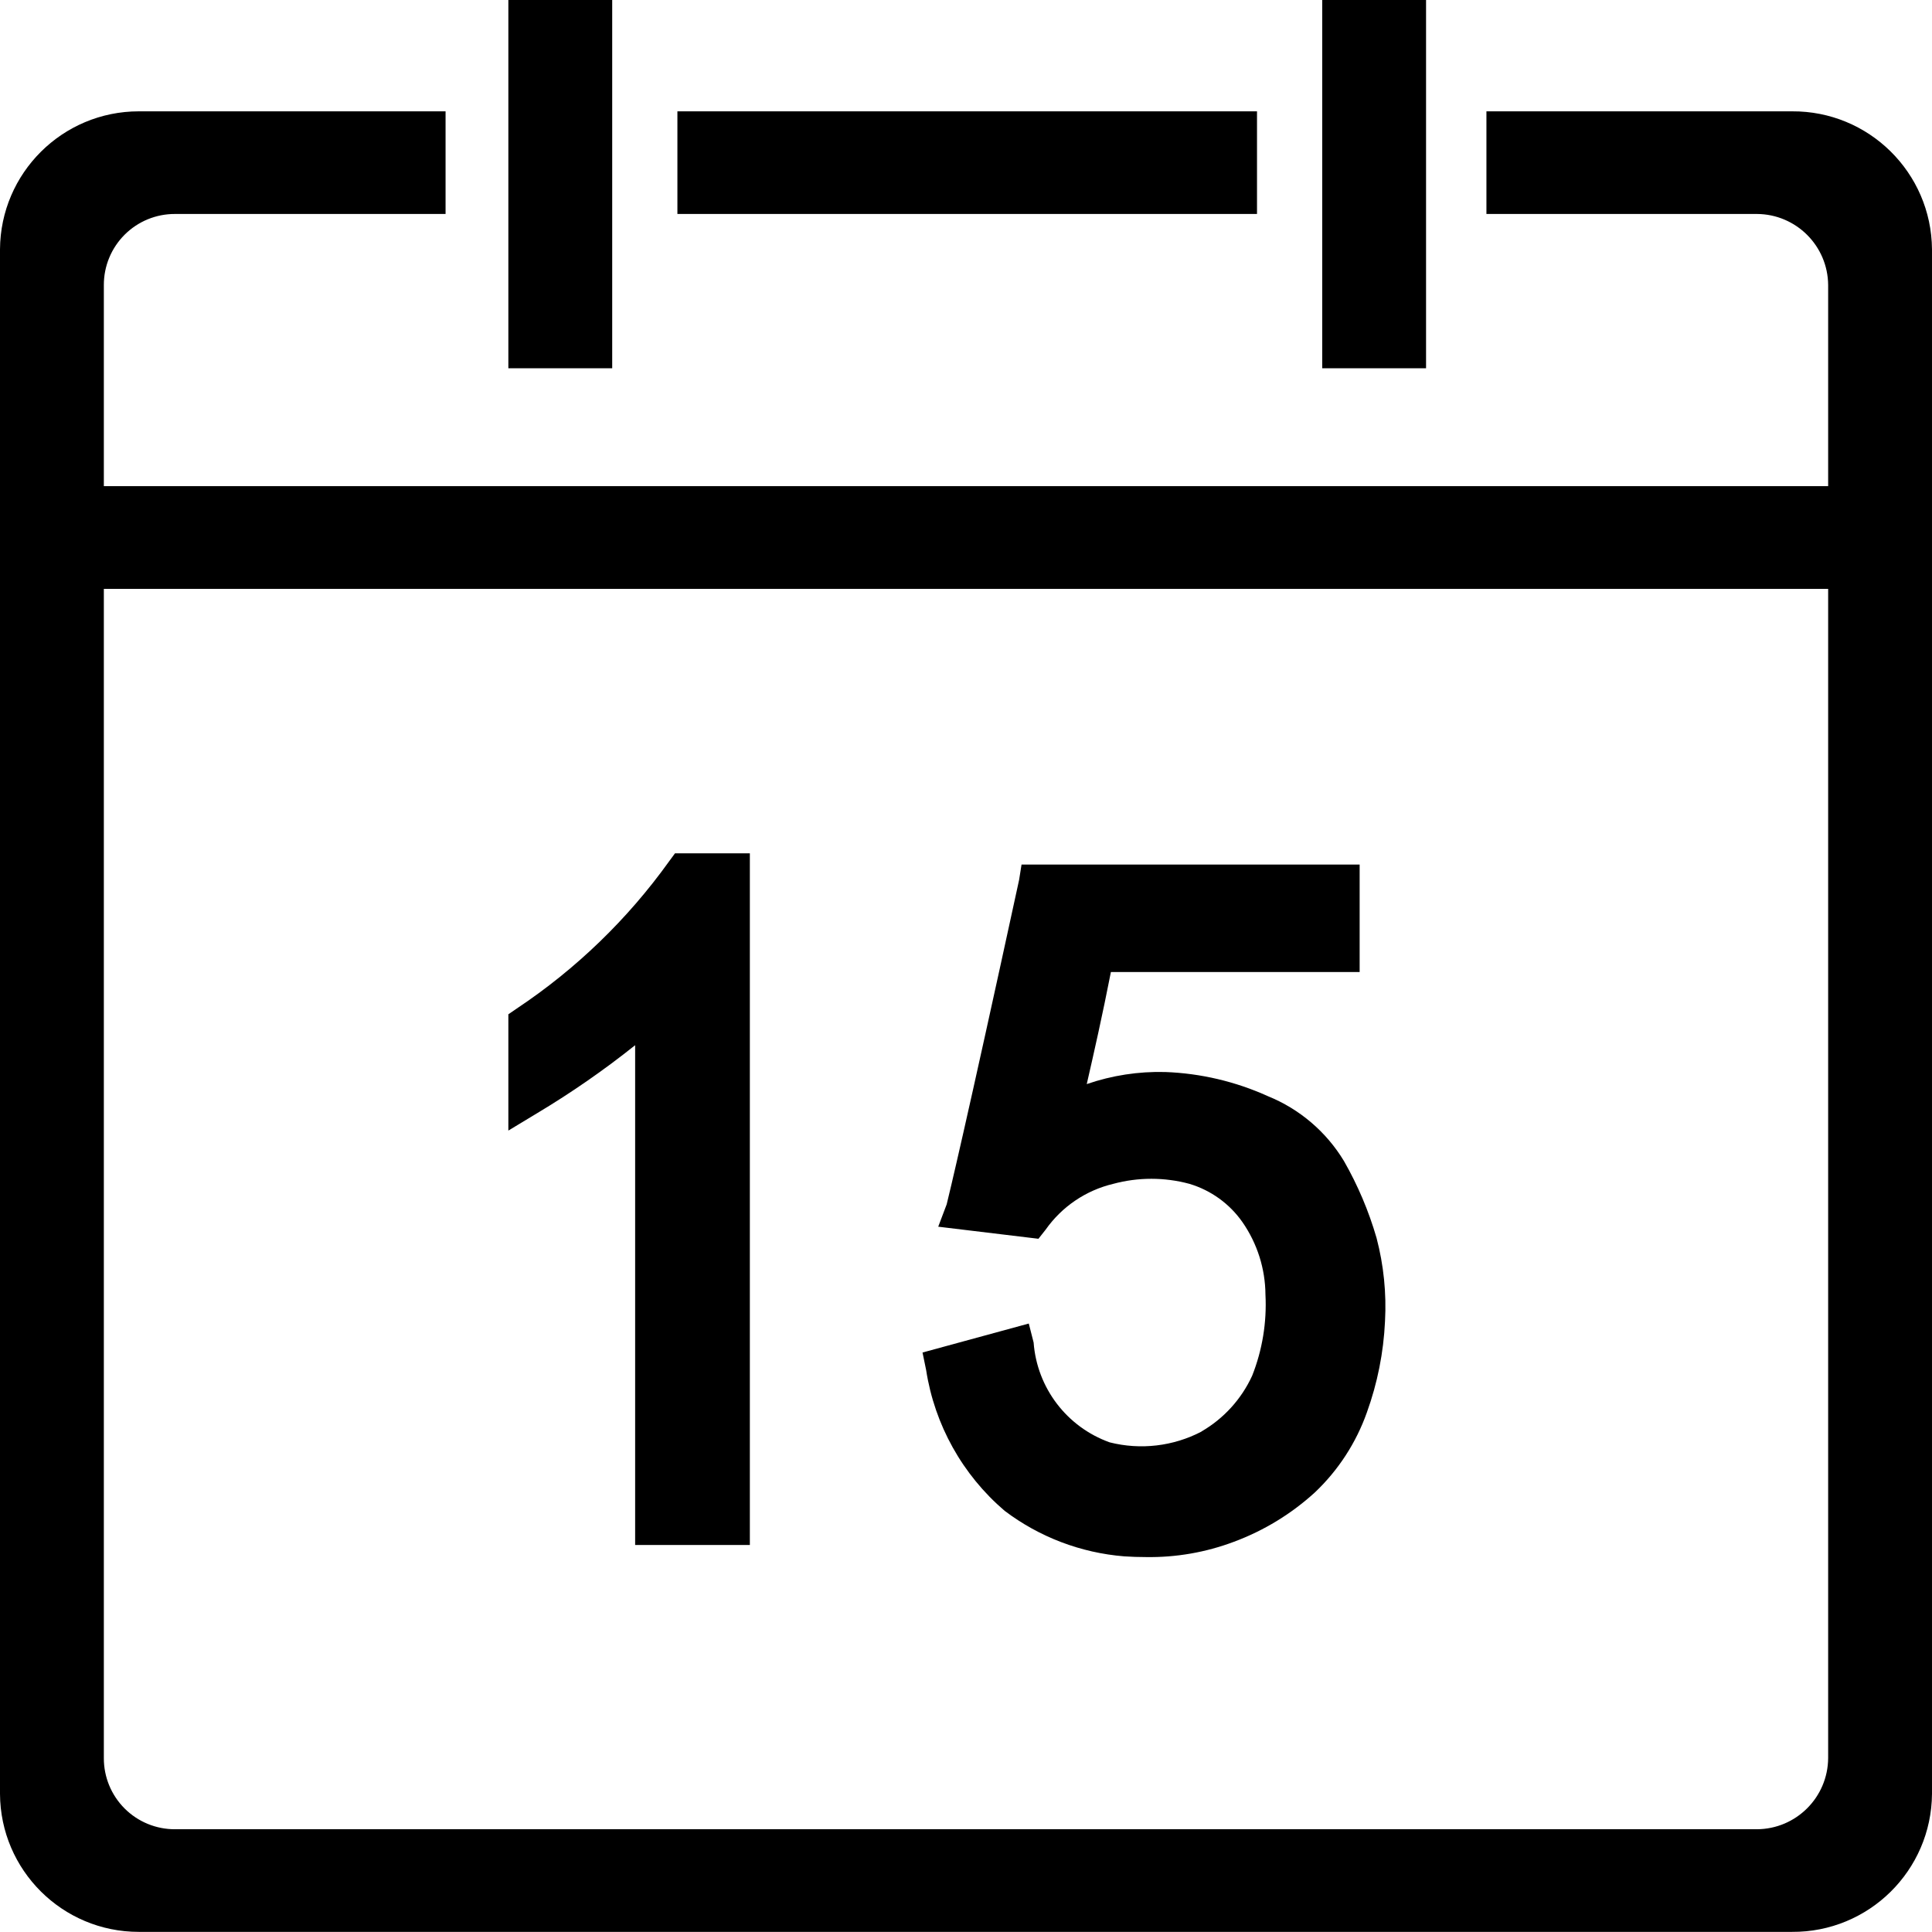
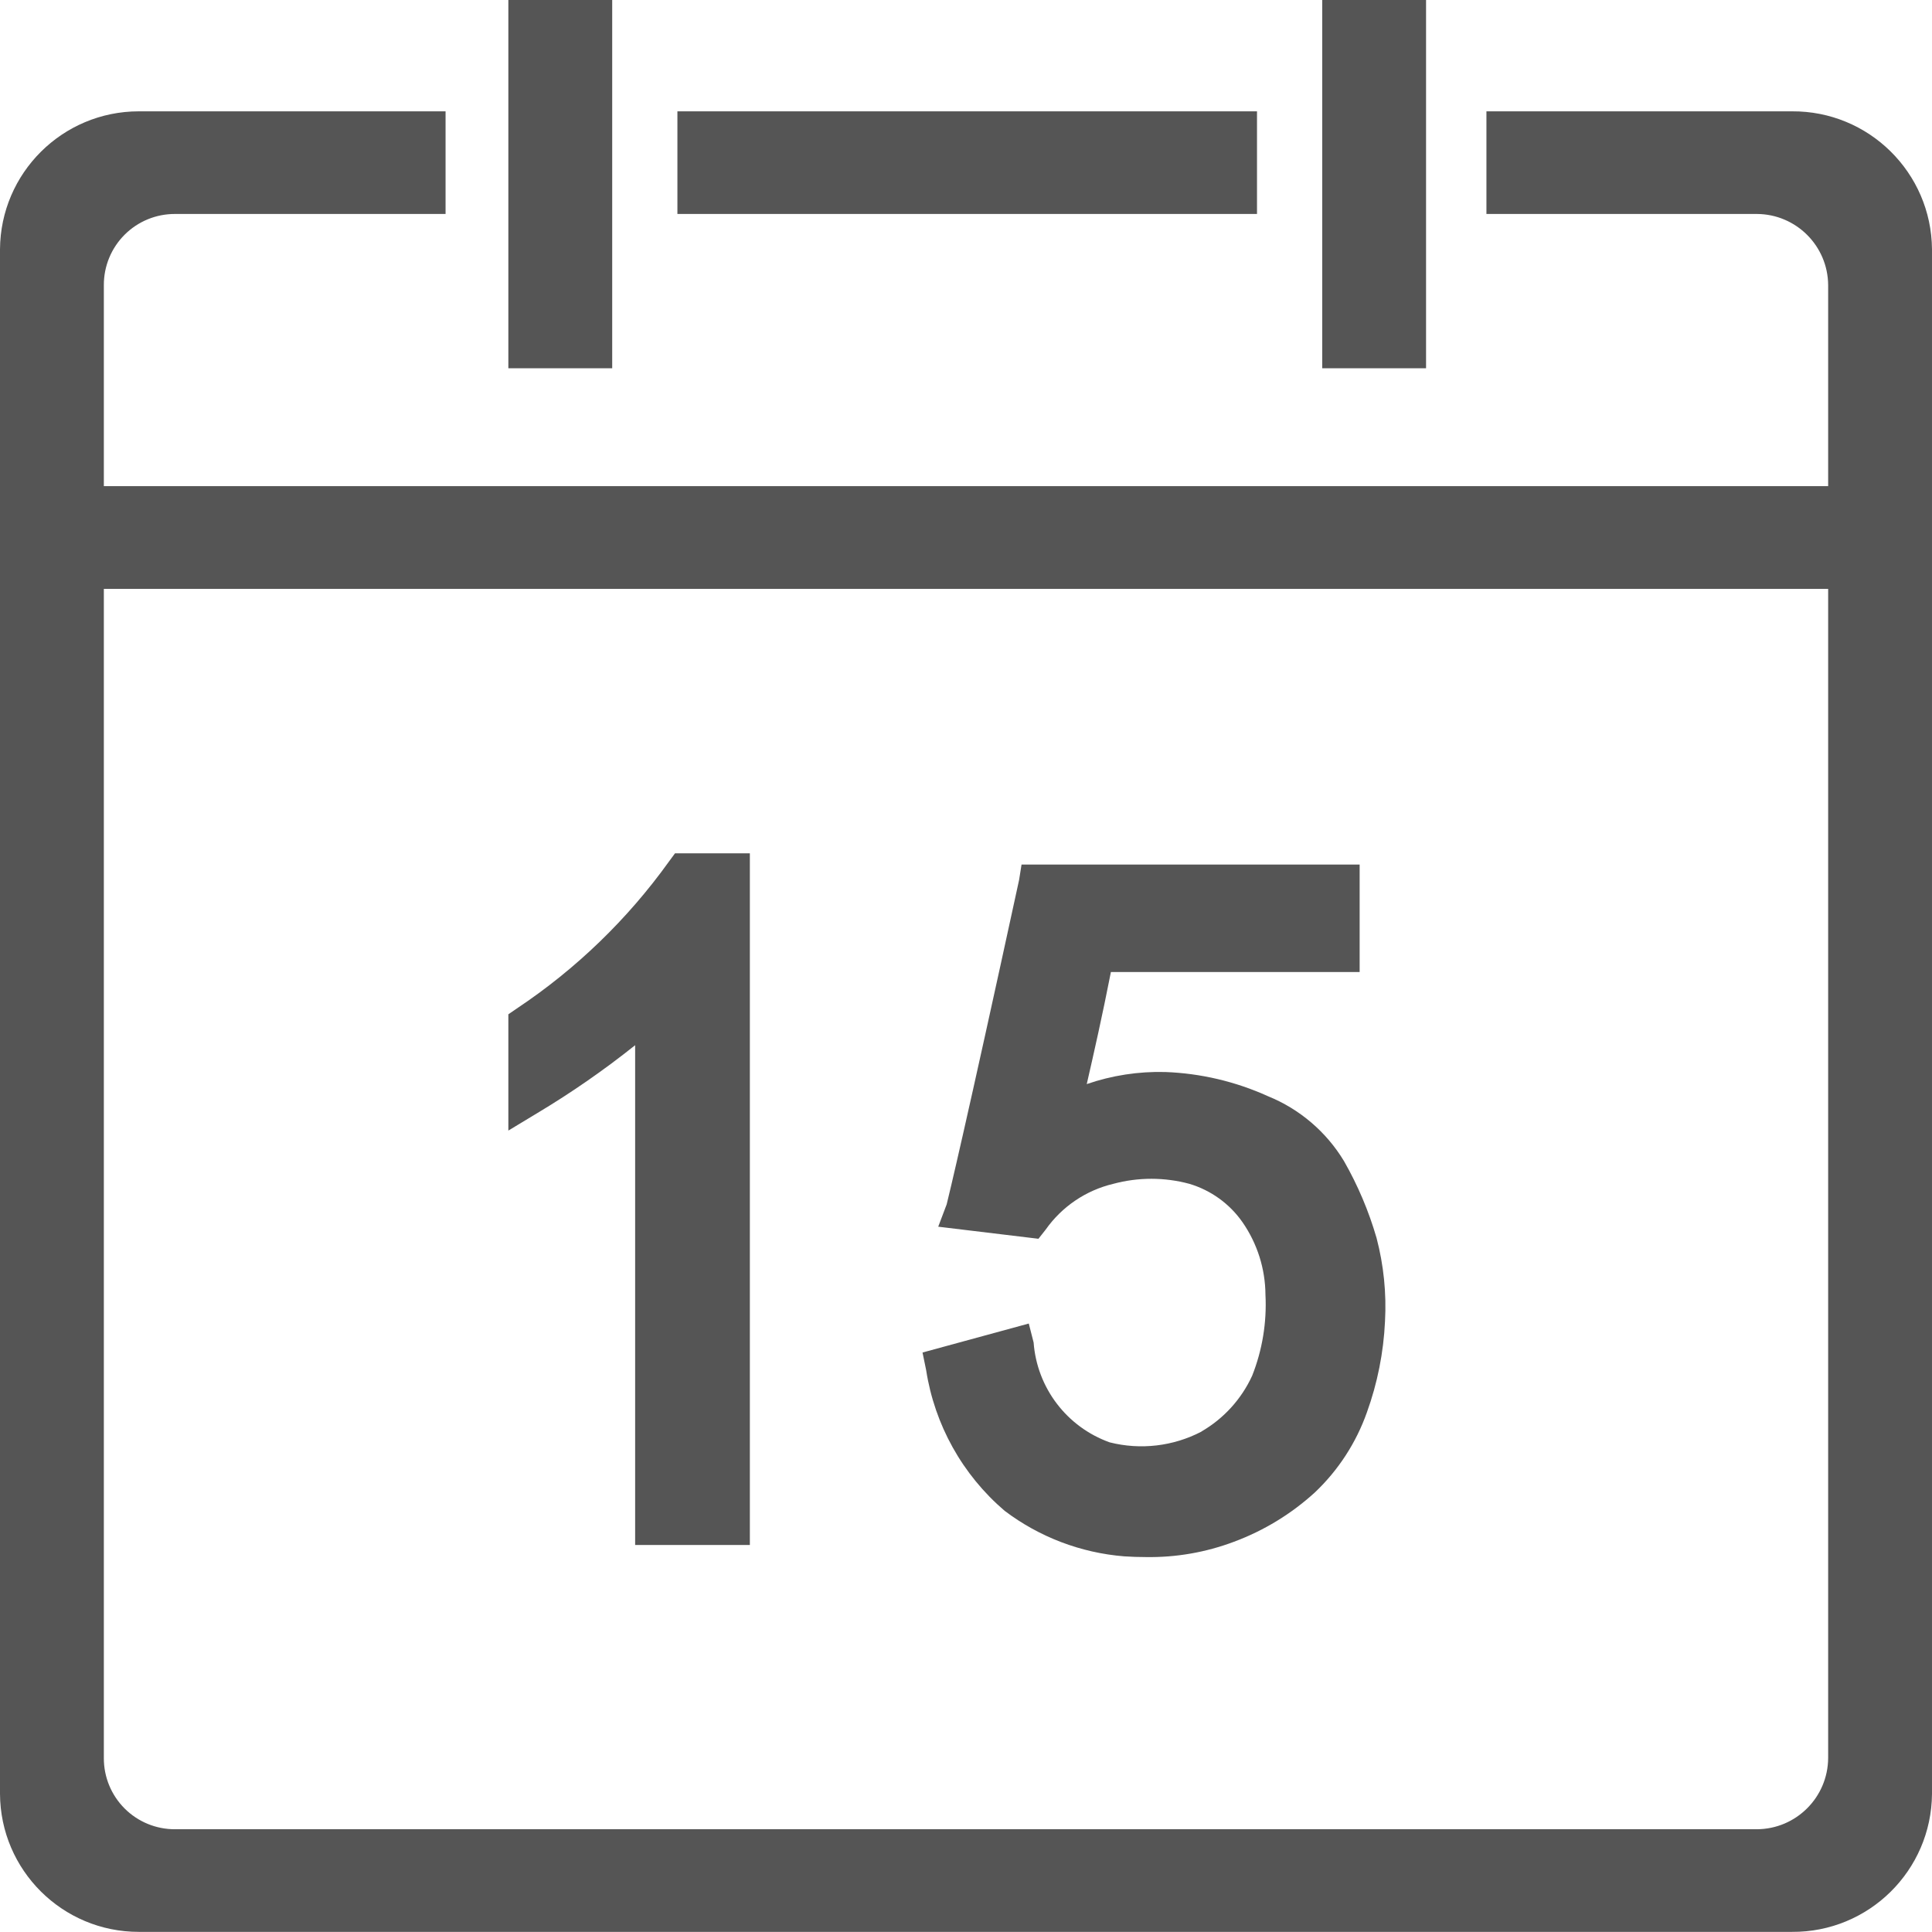
- <svg xmlns="http://www.w3.org/2000/svg" t="1663657156391" class="icon" viewBox="0 0 1024 1024" version="1.1" p-id="4057" width="200" height="200">
-   <path d="M359.039 59.008h307.199v54.4h-307.199v-54.4z m590.719 0h-161.92v54.4h143.36a37.952 37.952 0 0 1 37.76 37.696v106.56H55.04V151.104a37.568 37.568 0 0 1 37.76-37.696h143.36v-54.4H73.6A73.6 73.6 0 0 0 0 132.16v818.622a73.536 73.536 0 0 0 73.6 73.152h876.158A73.728 73.728 0 0 0 1023.998 950.782V132.16A73.728 73.728 0 0 0 949.758 59.008z m19.2 253.12v619.711a37.952 37.952 0 0 1-37.76 37.696H92.8a37.568 37.568 0 0 1-37.76-37.696V312.127h913.918zM269.439 0h55.04v195.2h-55.04V0z m431.359 0h55.04v195.2h-55.04V0zM336.639 553.983v264.896h60.8V452.287h-39.68l-3.2 4.352a312.127 312.127 0 0 1-80.64 77.888l-4.48 3.072v61.632l15.36-9.28a470.591 470.591 0 0 0 51.84-35.968z m300.159 204.8a68.8 68.8 0 0 1-48.64 5.696 61.056 61.056 0 0 1-40.32-52.928l-2.56-10.048-56.32 15.36 1.92 9.344a122.816 122.816 0 0 0 41.6 74.56 121.216 121.216 0 0 0 63.36 24.128q5.76 0.384 11.52 0.384a126.72 126.72 0 0 0 46.72-8.128 131.776 131.776 0 0 0 42.88-26.176 108.224 108.224 0 0 0 27.52-42.368 164.416 164.416 0 0 0 9.6-48.192 143.04 143.04 0 0 0-4.48-44.288 186.688 186.688 0 0 0-17.28-40.768 83.904 83.904 0 0 0-40.32-34.368 144.704 144.704 0 0 0-54.4-12.8 118.016 118.016 0 0 0-41.6 6.4c3.84-16.704 8.32-36.544 12.8-59.392h131.84v-56.96h-179.2l-1.28 8.064c-28.8 132.736-37.12 166.848-38.4 172.032l-4.48 11.84 53.12 6.4 3.84-4.864a61.12 61.12 0 0 1 35.84-24.256 77.44 77.44 0 0 1 40.32 0 52.672 52.672 0 0 1 28.16 20.352 68.224 68.224 0 0 1 12.16 38.4 102.4 102.4 0 0 1-7.04 42.944 65.92 65.92 0 0 1-26.88 29.568z" p-id="4058" />
+ <svg xmlns="http://www.w3.org/2000/svg" t="1663658734078" class="icon" viewBox="0 0 1024 1024" version="1.1" p-id="2019" width="200" height="200">
+   <path d="M359.039 59.008h307.199v54.4h-307.199v-54.4z m590.719 0h-161.92v54.4h143.36a37.952 37.952 0 0 1 37.76 37.696v106.56H55.04V151.104a37.568 37.568 0 0 1 37.76-37.696h143.36v-54.4H73.6A73.6 73.6 0 0 0 0 132.16v818.622a73.536 73.536 0 0 0 73.6 73.152h876.158A73.728 73.728 0 0 0 1023.998 950.782V132.16A73.728 73.728 0 0 0 949.758 59.008z m19.2 253.12v619.711a37.952 37.952 0 0 1-37.76 37.696H92.8a37.568 37.568 0 0 1-37.76-37.696V312.127h913.918zM269.439 0h55.04v195.2h-55.04V0z m431.359 0h55.04v195.2h-55.04V0zM336.639 553.983v264.896h60.8V452.287h-39.68l-3.2 4.352a312.127 312.127 0 0 1-80.64 77.888l-4.48 3.072v61.632l15.36-9.28a470.591 470.591 0 0 0 51.84-35.968z m300.159 204.8a68.8 68.8 0 0 1-48.64 5.696 61.056 61.056 0 0 1-40.32-52.928l-2.56-10.048-56.32 15.36 1.92 9.344a122.816 122.816 0 0 0 41.6 74.56 121.216 121.216 0 0 0 63.36 24.128q5.76 0.384 11.52 0.384a126.72 126.72 0 0 0 46.72-8.128 131.776 131.776 0 0 0 42.88-26.176 108.224 108.224 0 0 0 27.52-42.368 164.416 164.416 0 0 0 9.6-48.192 143.04 143.04 0 0 0-4.48-44.288 186.688 186.688 0 0 0-17.28-40.768 83.904 83.904 0 0 0-40.32-34.368 144.704 144.704 0 0 0-54.4-12.8 118.016 118.016 0 0 0-41.6 6.4c3.84-16.704 8.32-36.544 12.8-59.392h131.84v-56.96h-179.2l-1.28 8.064c-28.8 132.736-37.12 166.848-38.4 172.032l-4.48 11.84 53.12 6.4 3.84-4.864a61.12 61.12 0 0 1 35.84-24.256 77.44 77.44 0 0 1 40.32 0 52.672 52.672 0 0 1 28.16 20.352 68.224 68.224 0 0 1 12.16 38.4 102.4 102.4 0 0 1-7.04 42.944 65.92 65.92 0 0 1-26.88 29.568z" p-id="2020" fill="#555555" />
</svg>
